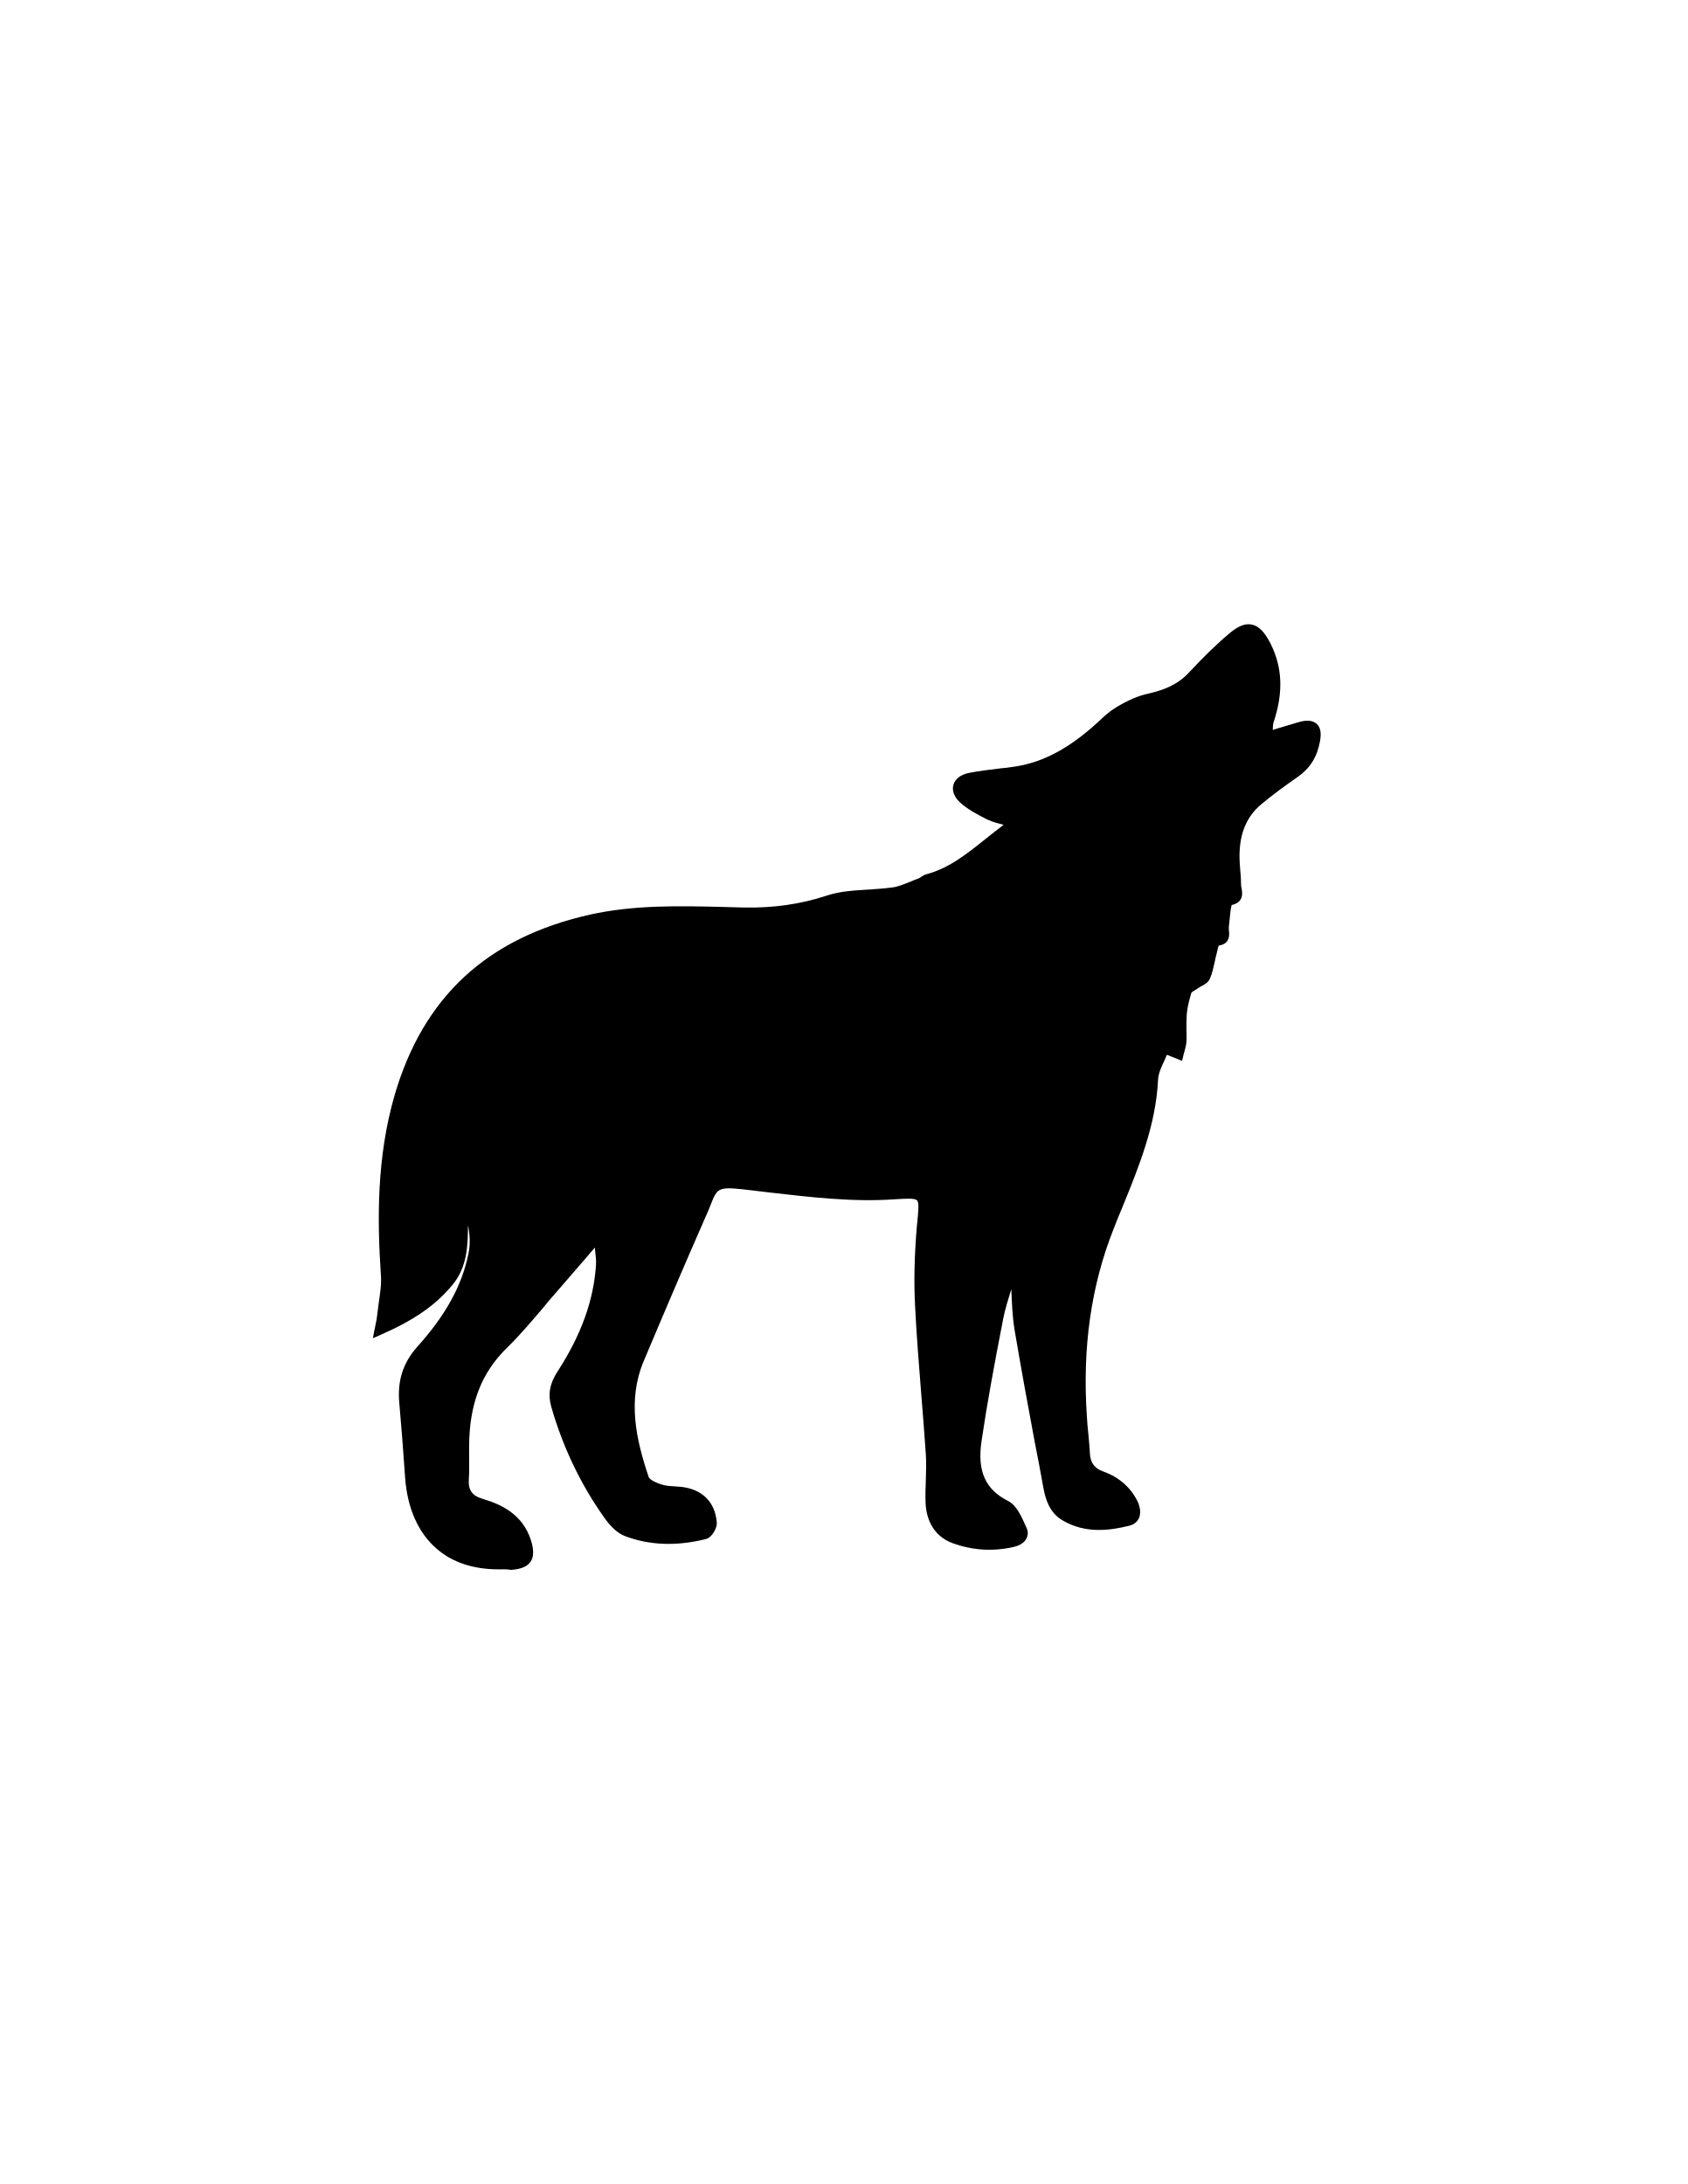
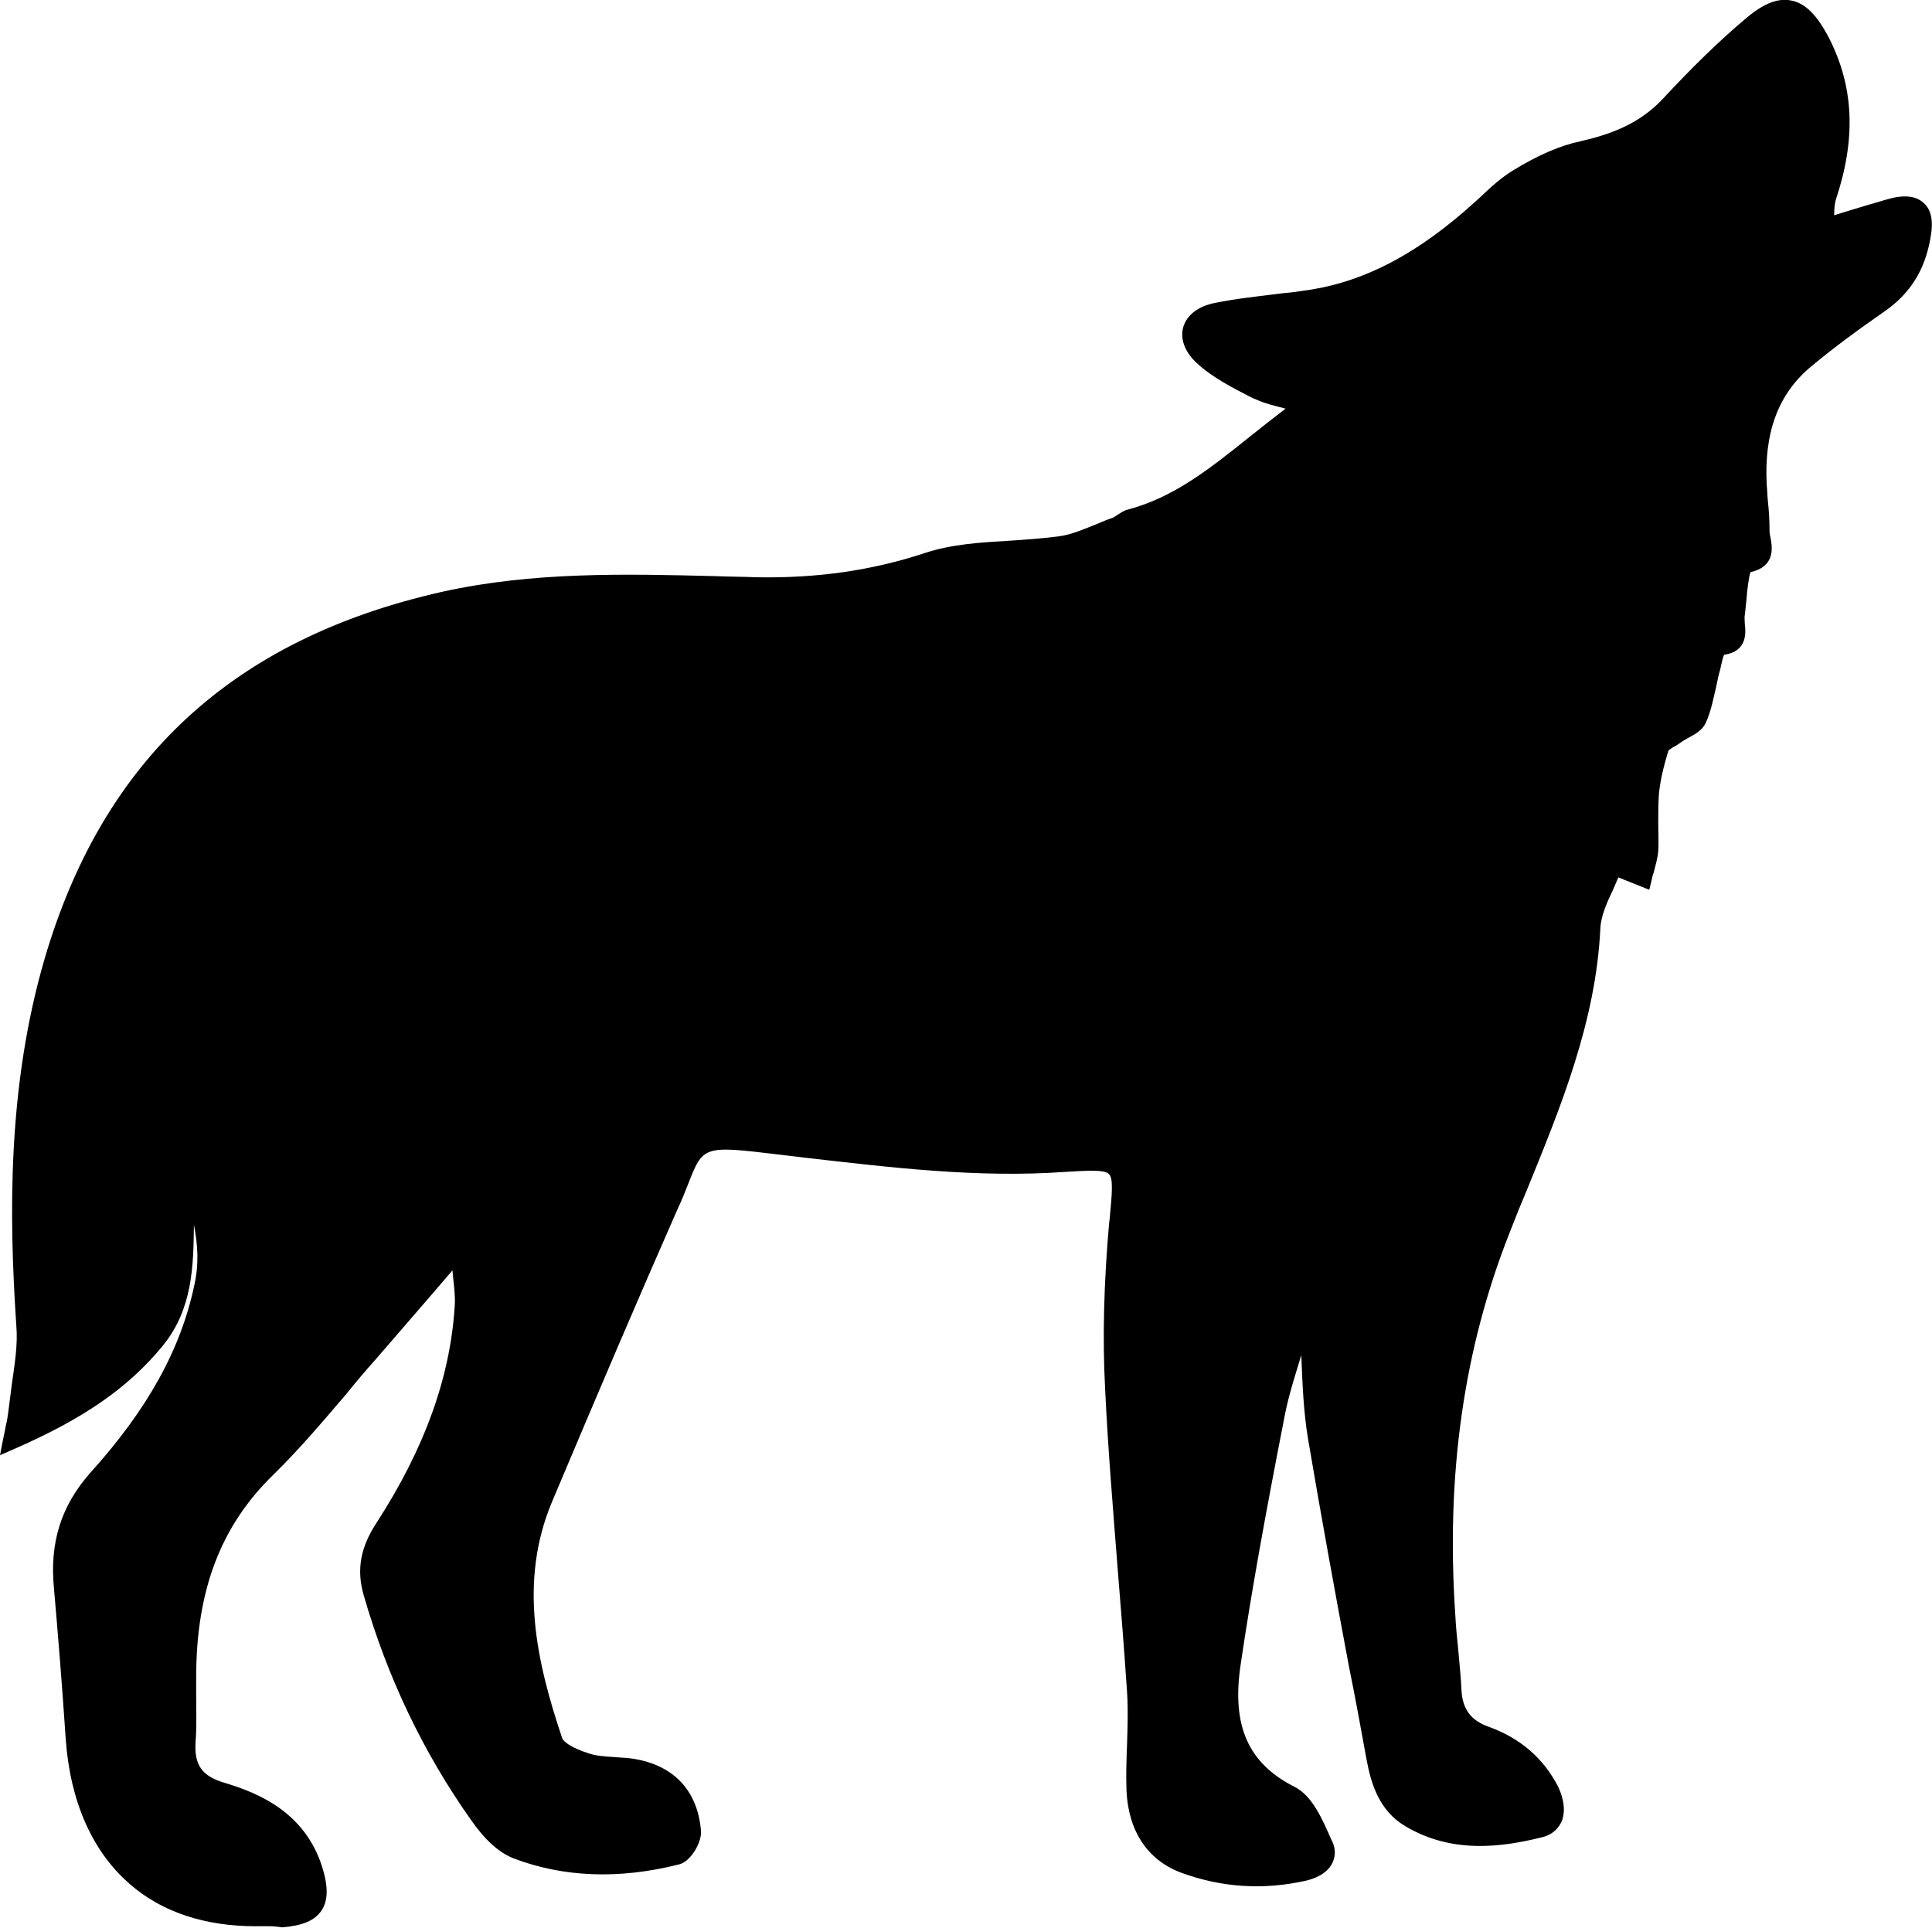
- <svg xmlns="http://www.w3.org/2000/svg" version="1.1" id="Layer_1" x="0px" y="0px" viewBox="0 0 612 792" style="enable-background:new 0 0 612 792;" xml:space="preserve">
-   <path d="M180.7,569.1c-9,0-16.7-2.5-22.4-7.5c-6.7-5.8-10.6-14.7-11.4-25.7c-0.7-10.4-1.4-18.9-2.1-26.9c-0.8-8.2,1.3-14.7,6.4-20.5  c10.3-11.4,16.2-22.1,18.6-33.6c0.8-3.6,0.6-7-0.1-10.6c-0.1,7.4-0.2,15-5.6,21.6c-6.1,7.4-14,12.9-26.4,18.3l-2.5,1.1l0.5-2.6  c0.2-1,0.4-1.8,0.5-2.5c0.3-1.2,0.4-2,0.5-2.8c0.2-1.6,0.4-3.1,0.6-4.7c0.5-3.5,1.1-7.1,0.8-10.5c-1.3-19.5-1.6-42.4,5-65.1  c10.4-35.6,33.5-57,70.7-65.4c16.2-3.6,32.6-3.2,48.6-2.8c2.5,0.1,4.9,0.1,7.4,0.2c10.7,0.2,20.5-1.2,29.9-4.3  c4.8-1.6,10-1.9,15.1-2.2c2.9-0.2,6-0.4,8.9-0.8c2.2-0.3,4.4-1.3,6.7-2.2c0.9-0.4,1.9-0.8,2.8-1.1c0.2-0.1,0.5-0.3,0.8-0.5  c0.5-0.3,1-0.7,1.7-0.9c8.4-2.2,14.8-7.4,21.7-12.9c2.1-1.7,4.3-3.4,6.5-5.1c-1.9-0.5-3.7-0.9-5.4-1.7l-0.5-0.2  c-3.5-1.8-7.1-3.6-10-6.3c-2-1.9-2.9-4.2-2.3-6.3c0.6-2.1,2.6-3.7,5.6-4.3c3.9-0.8,8-1.2,11.8-1.7c1.1-0.1,2.3-0.2,3.4-0.4  c10.1-1.2,19.3-5.7,29.1-14.1c0.9-0.8,1.8-1.6,2.7-2.4c1.9-1.8,3.8-3.6,6.1-5c4.4-2.7,8.3-4.4,12.1-5.2c4.7-1.1,10.1-2.8,14.5-7.5  c5.2-5.6,10.1-10.4,15-14.5c3-2.5,5.5-3.5,7.9-3c2.5,0.5,4.6,2.6,6.8,6.9c4.3,8.6,4.7,17.7,1.1,28.5c-0.2,0.7-0.3,1.5-0.3,2.7  c0,0,0,0.1,0,0.1c0.6-0.2,1.3-0.4,1.9-0.6c2.6-0.8,5-1.5,7.4-2.2c3-0.9,5.2-0.7,6.6,0.6c1.4,1.2,1.8,3.3,1.2,6.4  c-1,5.6-3.6,9.7-8,12.8c-4.6,3.2-9,6.4-13.2,9.9c-5.9,4.9-8.4,11.8-7.9,21.1c0.1,0.9,0.1,1.9,0.2,2.8c0.2,1.8,0.3,3.6,0.3,5.4  c0,0.4,0.1,0.8,0.2,1.3c0.3,1.7,0.8,5-3.6,6c-0.3,0.9-0.6,3.3-0.7,4.8c-0.1,1-0.2,2-0.3,2.8c-0.1,0.4,0,1,0,1.6  c0.2,1.7,0.4,4.9-3.7,5.5c-0.2,0.5-0.4,1.3-0.5,1.8c-0.1,0.3-0.1,0.6-0.2,0.9c-0.3,1-0.5,2-0.7,3c-0.5,2.1-0.9,4.3-1.8,6.3  c-0.6,1.4-1.9,2.1-3.2,2.8c-0.5,0.3-0.9,0.5-1.3,0.8c-0.3,0.2-0.7,0.5-1.1,0.7c-0.4,0.2-1,0.6-1.1,0.8c-0.9,2.9-1.5,5.5-1.7,7.9  c-0.1,1.7-0.1,3.4-0.1,5.2c0,1.5,0.1,3.1,0,4.7c-0.1,1.3-0.5,2.6-0.8,3.8c-0.2,0.5-0.3,1-0.4,1.5l-0.4,1.6l-5.5-2.2  c-0.3,0.7-0.6,1.4-0.9,2.1c-1.1,2.3-2.2,4.7-2.3,7c-0.8,16.5-7,31.6-12.9,46.1c-1.1,2.6-2.2,5.3-3.2,7.9  c-8.2,20.7-11.4,43.1-9.7,68.2c0.1,2,0.3,4,0.5,5.9c0.2,2.5,0.5,5,0.6,7.5c0.2,3.3,1.7,5.3,4.8,6.4c5.6,2,9.8,5.6,12.4,10.7  c1.1,2.3,1.3,4.5,0.6,6.2c-0.5,1-1.4,2.3-3.6,2.8c-6.9,1.7-15.8,3-24.2-2c-4.7-2.8-6.1-7.6-6.9-11.9c-1-5.5-2-11-3.1-16.4  c-2.5-13.3-5-27-7.3-40.6c-0.8-4.8-1-9.7-1.2-14.9c-1.1,3.6-2.2,7-2.9,10.5c-3.5,17.9-6,31.7-7.9,44.6c-1.6,10.8,1.3,17.5,9.6,21.7  c3.2,1.6,5,5.9,6.5,9.3l0.2,0.4c0.8,1.7,0.4,3.1,0,3.9c-1,2-3.4,2.8-4.7,3.1c-7.6,1.7-15,1.2-22.1-1.4c-6-2.2-9.5-7.4-9.8-14.7  c-0.1-2.8,0-5.5,0.1-8.2c0.1-3.1,0.2-6.2,0-9.3c-0.5-7.4-1.1-15-1.7-22.3c-0.8-10.3-1.7-21-2.2-31.6c-0.5-9.2-0.2-19.1,0.7-29.4  l0.1-0.8c0.4-4.3,0.7-7.2-0.1-8c-0.8-0.9-4.3-0.6-7.9-0.4c-15.5,1.1-31-0.8-45.9-2.5c-1.7-0.2-3.3-0.4-5-0.6  c-13.4-1.6-13.4-1.6-16.1,5.3c-0.5,1.3-1.1,2.8-1.9,4.5c-7,15.9-14.3,33-22.3,52c-6,14.3-2.7,28.6,1.8,42c0.2,0.7,1.8,1.8,4.6,2.7  c1.4,0.5,3,0.6,4.7,0.7c0.9,0.1,1.8,0.1,2.6,0.2c7.6,0.9,12.2,5.5,12.8,12.9c0.2,2-1.8,5.5-3.9,6c-10.7,2.7-20.6,2.3-29.5-1.1  c-2.5-1-5-3.2-7.5-6.8c-8.5-12-14.9-25.4-19.1-40c-1.3-4.5-0.6-8.5,2.3-12.9c8.6-13.3,13.1-25.9,13.9-38.6c0.1-1.7-0.1-3.3-0.3-5.1  c0-0.4-0.1-0.8-0.1-1.2c-1.2,1.4-2.4,2.8-3.6,4.2c-3.4,3.9-6.8,7.9-10.2,11.8c-1.7,1.9-3.4,3.9-5,5.9c-4.1,4.8-8.4,9.9-13,14.4  c-9.4,9.1-13.8,20.6-13.8,36.1c0,1.2,0,2.4,0,3.6c0,2.5,0.1,5.2-0.1,7.8c-0.3,4.2,1.1,6.2,5.2,7.4c6,1.8,14.2,5.2,17.3,14.9  c1.1,3.5,1.1,6-0.1,7.8c-1.2,1.8-3.4,2.7-7,3C183.6,569,182.1,569.1,180.7,569.1z" />
+ <svg xmlns="http://www.w3.org/2000/svg" version="1.1" id="Layer_1" x="0px" y="0px" viewBox="0 0 343.7 342.9" style="enable-background:new 0 0 343.7 342.9;" xml:space="preserve">
+   <path d="M45.5,342.7c-9,0-16.7-2.5-22.4-7.5c-6.7-5.8-10.6-14.7-11.4-25.7c-0.7-10.4-1.4-18.9-2.1-26.9c-0.8-8.2,1.3-14.7,6.4-20.5  c10.3-11.4,16.2-22.1,18.6-33.6c0.8-3.6,0.6-7-0.1-10.6c-0.1,7.4-0.2,15-5.6,21.6c-6.1,7.4-14,12.9-26.4,18.3L0,258.9l0.5-2.6  c0.2-1,0.4-1.8,0.5-2.5c0.3-1.2,0.4-2,0.5-2.8c0.2-1.6,0.4-3.1,0.6-4.7c0.5-3.5,1.1-7.1,0.8-10.5c-1.3-19.5-1.6-42.4,5-65.1  c10.4-35.6,33.5-57,70.7-65.4c16.2-3.6,32.6-3.2,48.6-2.8c2.5,0.1,4.9,0.1,7.4,0.2c10.7,0.2,20.5-1.2,29.9-4.3  c4.8-1.6,10-1.9,15.1-2.2c2.9-0.2,6-0.4,8.9-0.8c2.2-0.3,4.4-1.3,6.7-2.2c0.9-0.4,1.9-0.8,2.8-1.1c0.2-0.1,0.5-0.3,0.8-0.5  c0.5-0.3,1-0.7,1.7-0.9c8.4-2.2,14.8-7.4,21.7-12.9c2.1-1.7,4.3-3.4,6.5-5.1c-1.9-0.5-3.7-0.9-5.4-1.7l-0.5-0.2  c-3.5-1.8-7.1-3.6-10-6.3c-2-1.9-2.9-4.2-2.3-6.3c0.6-2.1,2.6-3.7,5.6-4.3c3.9-0.8,8-1.2,11.8-1.7c1.1-0.1,2.3-0.2,3.4-0.4  c10.1-1.2,19.3-5.7,29.1-14.1c0.9-0.8,1.8-1.6,2.7-2.4c1.9-1.8,3.8-3.6,6.1-5c4.4-2.7,8.3-4.4,12.1-5.2c4.7-1.1,10.1-2.8,14.5-7.5  c5.2-5.6,10.1-10.4,15-14.5c3-2.5,5.5-3.5,7.9-3c2.5,0.5,4.6,2.6,6.8,6.9c4.3,8.6,4.7,17.7,1.1,28.5c-0.2,0.7-0.3,1.5-0.3,2.7v0.1  c0.6-0.2,1.3-0.4,1.9-0.6c2.6-0.8,5-1.5,7.4-2.2c3-0.9,5.2-0.7,6.6,0.6c1.4,1.2,1.8,3.3,1.2,6.4c-1,5.6-3.6,9.7-8,12.8  c-4.6,3.2-9,6.4-13.2,9.9c-5.9,4.9-8.4,11.8-7.9,21.1c0.1,0.9,0.1,1.9,0.2,2.8c0.2,1.8,0.3,3.6,0.3,5.4c0,0.4,0.1,0.8,0.2,1.3  c0.3,1.7,0.8,5-3.6,6c-0.3,0.9-0.6,3.3-0.7,4.8c-0.1,1-0.2,2-0.3,2.8c-0.1,0.4,0,1,0,1.6c0.2,1.7,0.4,4.9-3.7,5.5  c-0.2,0.5-0.4,1.3-0.5,1.8c-0.1,0.3-0.1,0.6-0.2,0.9c-0.3,1-0.5,2-0.7,3c-0.5,2.1-0.9,4.3-1.8,6.3c-0.6,1.4-1.9,2.1-3.2,2.8  c-0.5,0.3-0.9,0.5-1.3,0.8c-0.3,0.2-0.7,0.5-1.1,0.7c-0.4,0.2-1,0.6-1.1,0.8c-0.9,2.9-1.5,5.5-1.7,7.9c-0.1,1.7-0.1,3.4-0.1,5.2  c0,1.5,0.1,3.1,0,4.7c-0.1,1.3-0.5,2.6-0.8,3.8c-0.2,0.5-0.3,1-0.4,1.5l-0.4,1.6l-5.5-2.2c-0.3,0.7-0.6,1.4-0.9,2.1  c-1.1,2.3-2.2,4.7-2.3,7c-0.8,16.5-7,31.6-12.9,46.1c-1.1,2.6-2.2,5.3-3.2,7.9c-8.2,20.7-11.4,43.1-9.7,68.2c0.1,2,0.3,4,0.5,5.9  c0.2,2.5,0.5,5,0.6,7.5c0.2,3.3,1.7,5.3,4.8,6.4c5.6,2,9.8,5.6,12.4,10.7c1.1,2.3,1.3,4.5,0.6,6.2c-0.5,1-1.4,2.3-3.6,2.8  c-6.9,1.7-15.8,3-24.2-2c-4.7-2.8-6.1-7.6-6.9-11.9c-1-5.5-2-11-3.1-16.4c-2.5-13.3-5-27-7.3-40.6c-0.8-4.8-1-9.7-1.2-14.9  c-1.1,3.6-2.2,7-2.9,10.5c-3.5,17.9-6,31.7-7.9,44.6c-1.6,10.8,1.3,17.5,9.6,21.7c3.2,1.6,5,5.9,6.5,9.3l0.2,0.4  c0.8,1.7,0.4,3.1,0,3.9c-1,2-3.4,2.8-4.7,3.1c-7.6,1.7-15,1.2-22.1-1.4c-6-2.2-9.5-7.4-9.8-14.7c-0.1-2.8,0-5.5,0.1-8.2  c0.1-3.1,0.2-6.2,0-9.3c-0.5-7.4-1.1-15-1.7-22.3c-0.8-10.3-1.7-21-2.2-31.6c-0.5-9.2-0.2-19.1,0.7-29.4l0.1-0.8  c0.4-4.3,0.7-7.2-0.1-8c-0.8-0.9-4.3-0.6-7.9-0.4c-15.5,1.1-31-0.8-45.9-2.5c-1.7-0.2-3.3-0.4-5-0.6c-13.4-1.6-13.4-1.6-16.1,5.3  c-0.5,1.3-1.1,2.8-1.9,4.5c-7,15.9-14.3,33-22.3,52c-6,14.3-2.7,28.6,1.8,42c0.2,0.7,1.8,1.8,4.6,2.7c1.4,0.5,3,0.6,4.7,0.7  c0.9,0.1,1.8,0.1,2.6,0.2c7.6,0.9,12.2,5.5,12.8,12.9c0.2,2-1.8,5.5-3.9,6c-10.7,2.7-20.6,2.3-29.5-1.1c-2.5-1-5-3.2-7.5-6.8  c-8.5-12-14.9-25.4-19.1-40c-1.3-4.5-0.6-8.5,2.3-12.9c8.6-13.3,13.1-25.9,13.9-38.6c0.1-1.7-0.1-3.3-0.3-5.1c0-0.4-0.1-0.8-0.1-1.2  c-1.2,1.4-2.4,2.8-3.6,4.2c-3.4,3.9-6.8,7.9-10.2,11.8c-1.7,1.9-3.4,3.9-5,5.9c-4.1,4.8-8.4,9.9-13,14.4  c-9.4,9.1-13.8,20.6-13.8,36.1c0,1.2,0,2.4,0,3.6c0,2.5,0.1,5.2-0.1,7.8c-0.3,4.2,1.1,6.2,5.2,7.4c6,1.8,14.2,5.2,17.3,14.9  c1.1,3.5,1.1,6-0.1,7.8c-1.2,1.8-3.4,2.7-7,3C48.4,342.6,46.9,342.7,45.5,342.7z" />
</svg>
